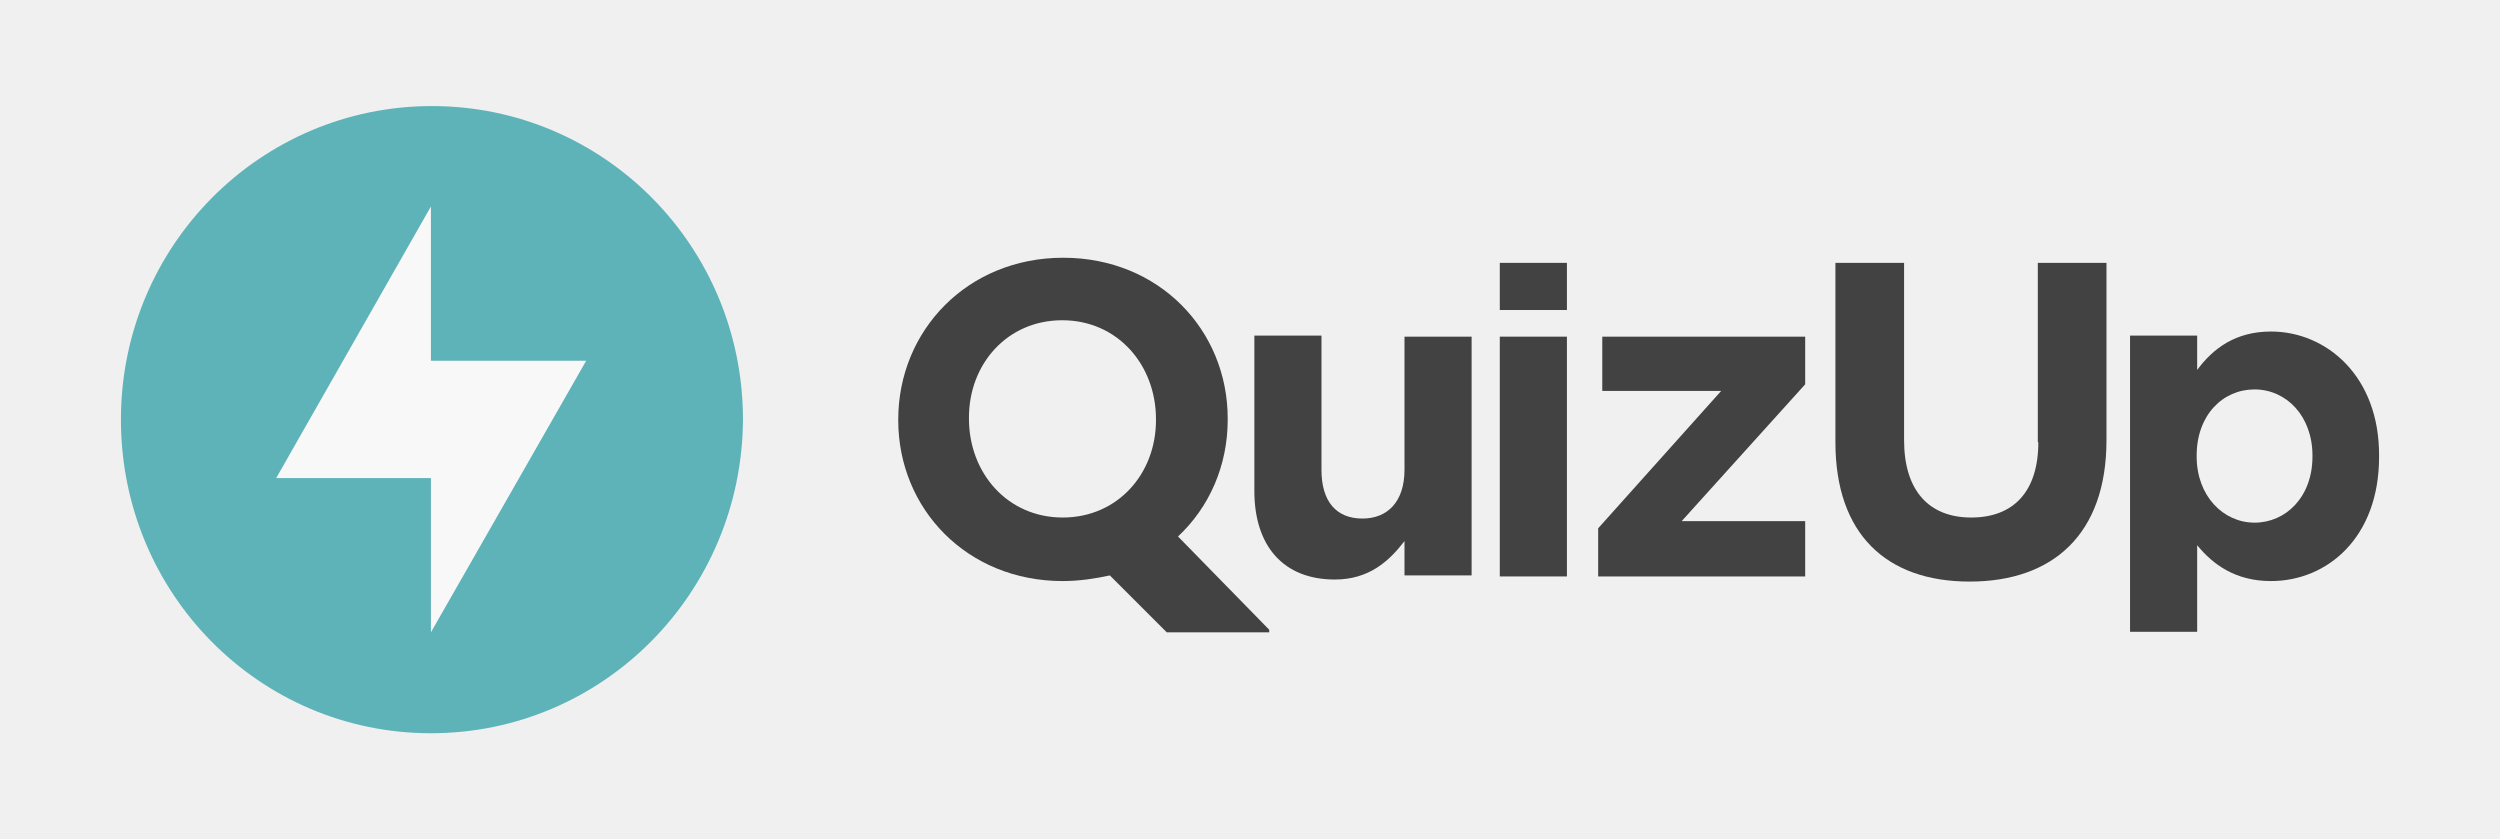
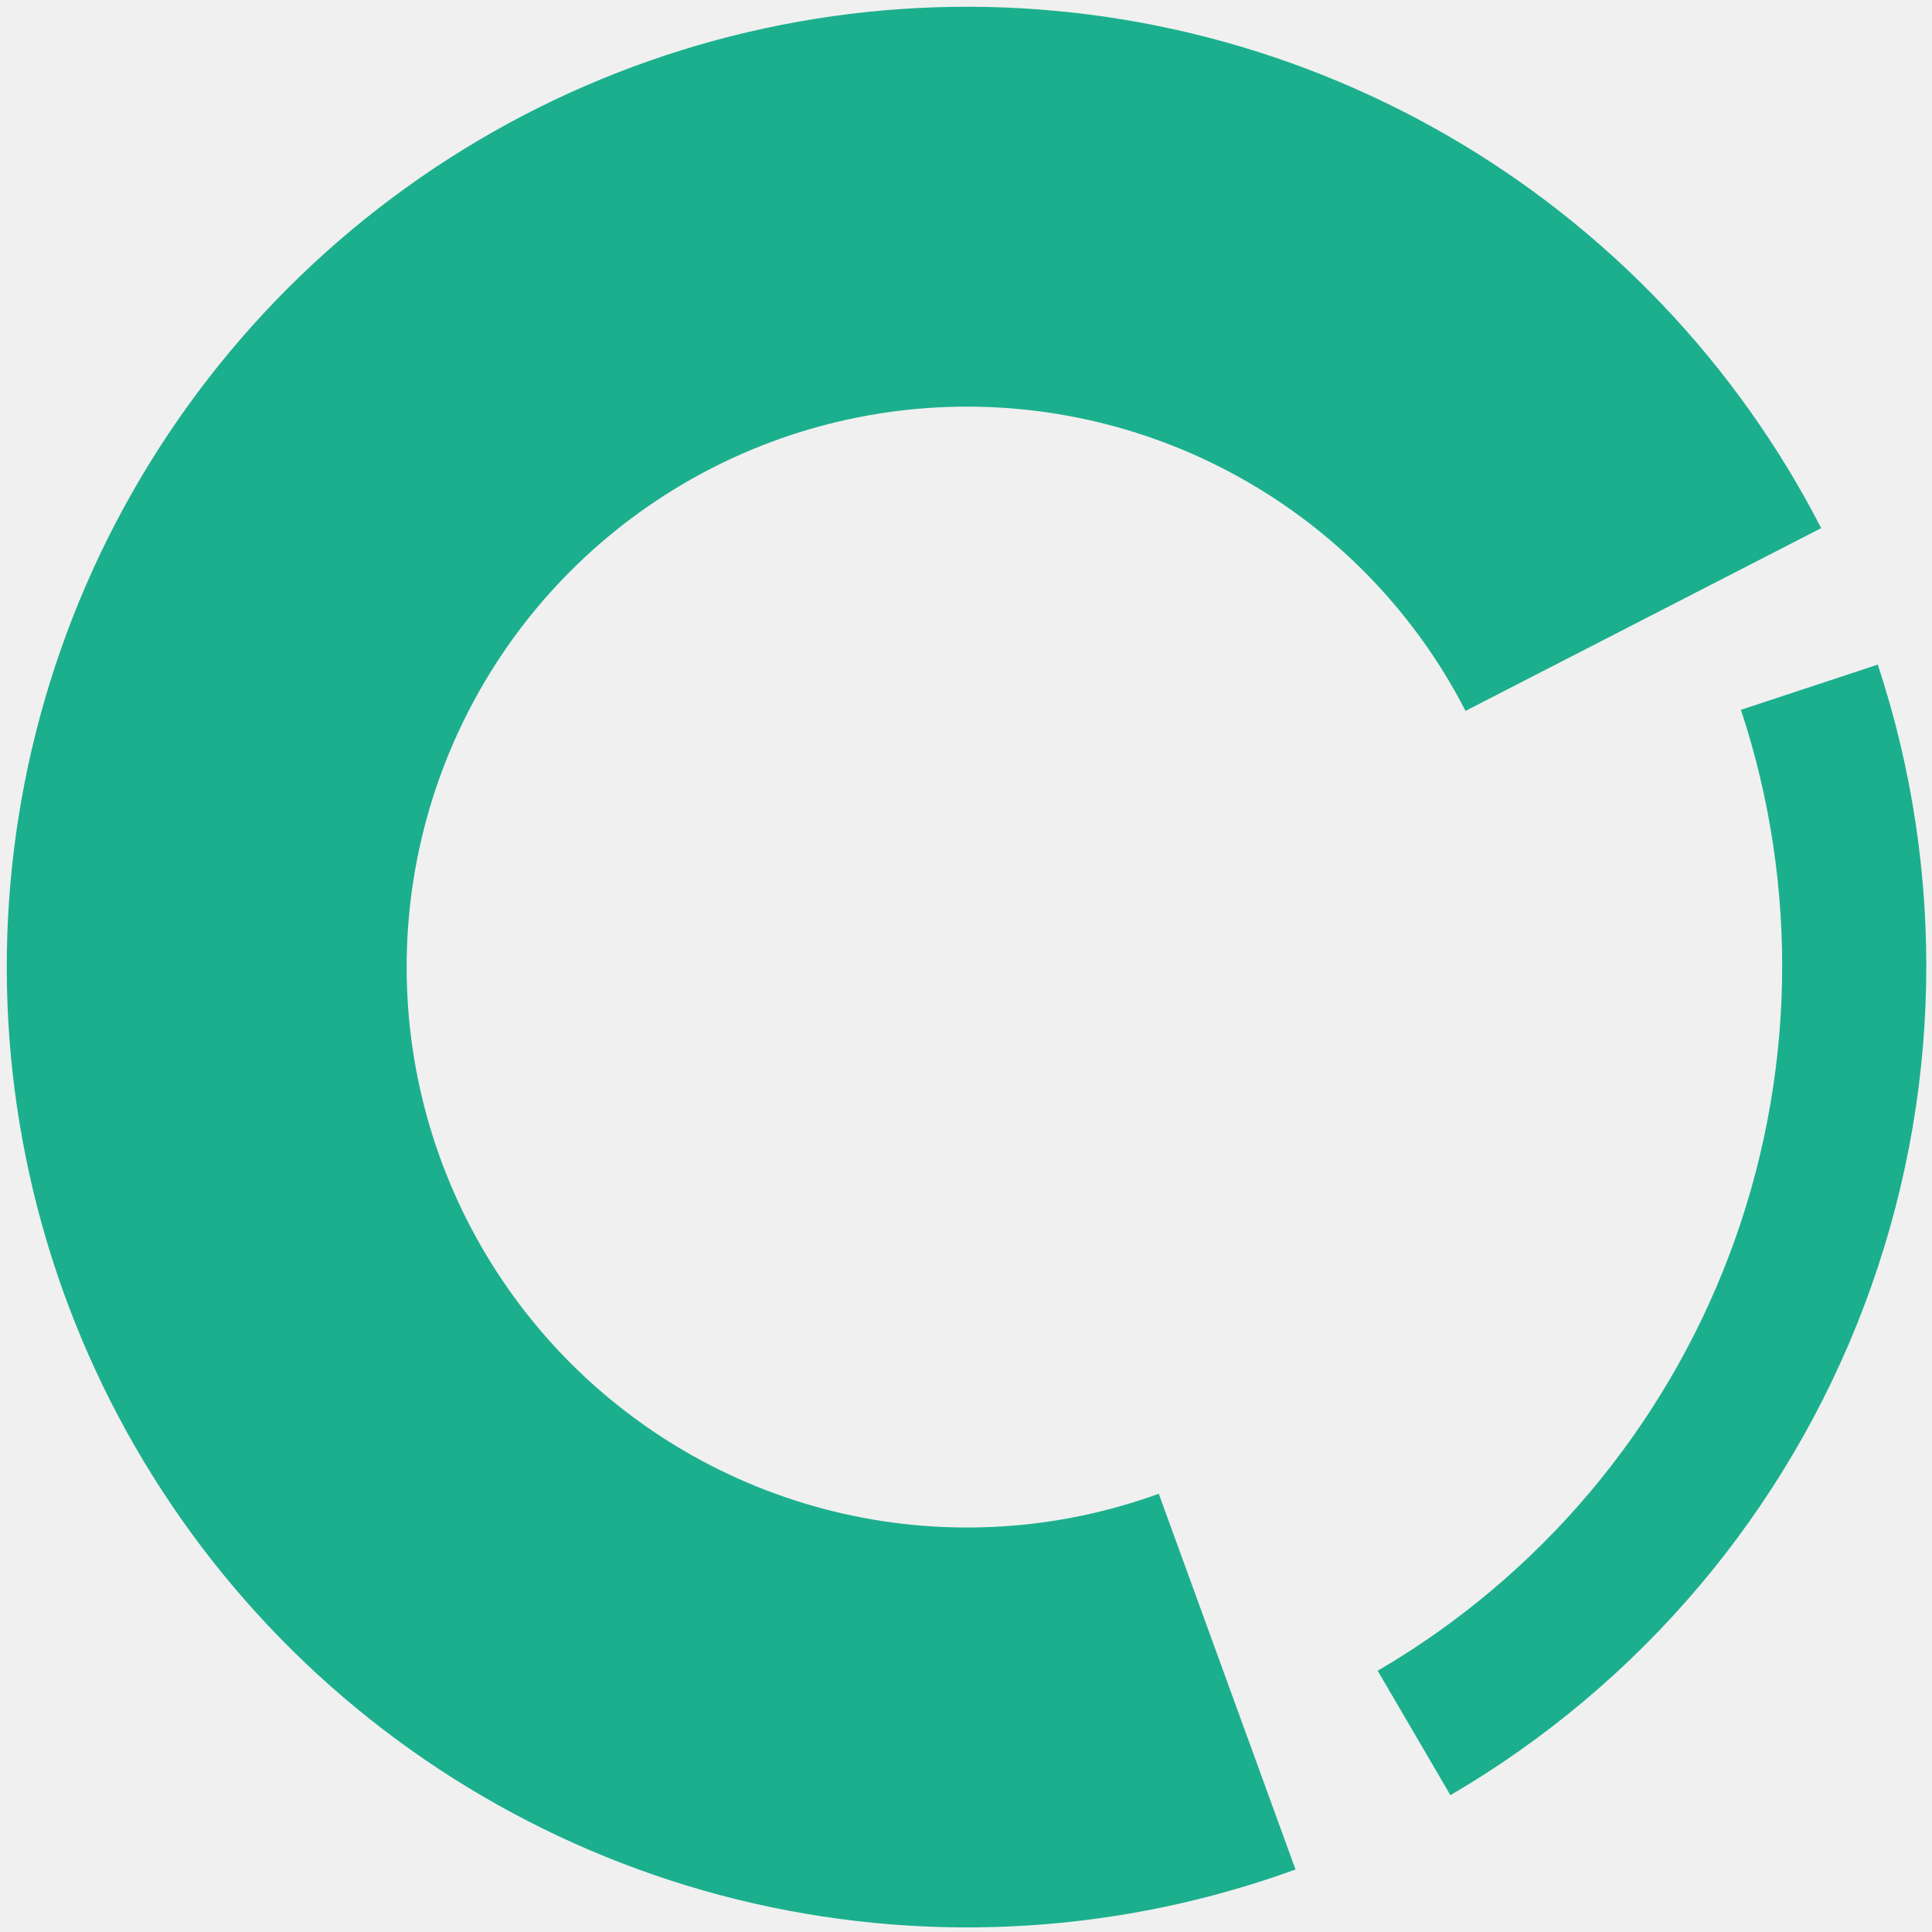
- <svg xmlns="http://www.w3.org/2000/svg" version="1.0" id="Calque_1" x="0px" y="0px" width="487.9px" height="163.7px" viewBox="0 0 487.9 163.7" enable-background="new 0 0 487.9 163.7" xml:space="preserve">
-   <g>
-     <path fill="#5eb3b8" d="M84.1,143.1c-33.5,0-60.5-27.3-60.5-61.2s27.2-61.2,60.7-61.2S145,48,145,81.9   C144.8,115.7,117.7,143.1,84.1,143.1z" />
-     <polygon fill="#F8F8F8" points="84.1,40.3 53.9,93.3 84.1,93.3 84.1,123.4 114.4,70.4 84.1,70.4  " />
-     <g>
-       <path fill="#424242" d="M239.6,81.9v-0.2c0-17.3-13.4-31.4-32.1-31.4s-32.2,14.2-32.2,31.6V82c0,17.3,13.4,31.4,32.1,31.4    c3.3,0,6.4-0.5,9.2-1.1l11.1,11.1h20v-0.5l-17.8-18.2C236,99,239.6,90.9,239.6,81.9z M225.6,82c0,10.5-7.5,19-18.2,19    c-10.8,0-18.3-8.7-18.3-19.3v-0.2c0-10.5,7.5-19,18.2-19c10.8,0,18.3,8.7,18.3,19.3V82z" />
-       <path fill="#424242" d="M274.1,91.7L274.1,91.7c0,6.2-3.3,9.5-8.2,9.5c-5.1,0-8-3.3-8-9.5V65.5h-13.1v30.3    c0,10.8,5.7,17.3,15.7,17.3c6.7,0,10.6-3.6,13.6-7.5v6.7h13.1V65.7h-13.1V91.7z" />
-       <rect x="292.7" y="51.3" fill="#424242" width="13.1" height="9.2" />
-       <rect x="292.7" y="65.7" fill="#424242" width="13.1" height="46.8" />
-       <polygon fill="#424242" points="312.7,76.3 335.9,76.3 311.9,103.1 311.9,112.5 352.3,112.5 352.3,101.7 328.2,101.7 352.3,75     352.3,65.7 312.7,65.7   " />
-       <path fill="#424242" d="M397.6,86.3h0.2c0,9.7-4.9,14.7-13.1,14.7c-8.2,0-13.1-5.2-13.1-15.1V51.3h-13.4v35    c0,18,10,27.2,26.2,27.2c16.2,0,26.7-9.2,26.7-27.6V51.3h-13.4V86.3z" />
-       <path fill="#424242" d="M443.2,64.7c-6.9,0-11.3,3.3-14.4,7.5v-6.7h-13.1v57.8h13.1v-16.9c3.1,3.8,7.5,7,14.4,7    c11,0,21.1-8.5,21.1-24.2v-0.2C464.4,73.4,454,64.7,443.2,64.7z M451.3,89.1c0,7.9-5.2,12.9-11.3,12.9c-6.1,0-11.3-5.2-11.3-12.9    v-0.2c0-7.9,5.1-12.9,11.3-12.9s11.3,5.2,11.3,12.9V89.1z" />
-     </g>
-   </g>
+ <svg xmlns="http://www.w3.org/2000/svg" width="45" height="45" viewBox="0 0 45 45" fill="none">
+   <mask id="path-1-inside-1_66_463" fill="white">
+     <path d="M30.175 43.544C26.131 45.016 21.747 45.29 17.551 44.333C13.354 43.375 9.523 41.228 6.517 38.147C3.511 35.066 1.457 31.184 0.603 26.965C-0.252 22.747 0.129 18.371 1.7 14.364C3.27 10.356 5.964 6.887 9.457 4.372C12.95 1.857 17.095 0.404 21.393 0.186C25.692 -0.032 29.963 0.996 33.692 3.144C37.422 5.293 40.452 8.473 42.419 12.301L34.135 16.558C32.987 14.324 31.219 12.469 29.042 11.215C26.866 9.961 24.373 9.361 21.865 9.488C19.356 9.615 16.937 10.463 14.899 11.931C12.86 13.399 11.288 15.423 10.371 17.762C9.455 20.101 9.233 22.654 9.731 25.116C10.23 27.578 11.428 29.844 13.183 31.642C14.937 33.44 17.173 34.693 19.622 35.252C22.071 35.81 24.629 35.651 26.99 34.792L30.175 43.544Z" />
+     <path d="M43.737 15.48C45.346 20.345 45.234 25.616 43.422 30.409C41.61 35.203 38.207 39.228 33.783 41.813L32.089 38.915C35.85 36.718 38.742 33.296 40.282 29.222C41.822 25.148 41.917 20.669 40.55 16.533L43.737 15.48Z" />
+   </mask>
+   <path d="M30.175 43.544L47.276 90.528L94.261 73.427L77.16 26.443L30.175 43.544ZM17.551 44.333L28.671 -4.415L17.551 44.333ZM6.517 38.147L42.301 3.226L42.301 3.226L6.517 38.147ZM1.7 14.364L48.252 32.608L48.252 32.608L1.7 14.364ZM9.457 4.372L-19.756 -36.207L-19.756 -36.207L9.457 4.372ZM21.393 0.186L18.864 -49.75L21.393 0.186ZM33.692 3.144L8.73 46.468L8.73 46.468L33.692 3.144ZM42.419 12.301L65.274 56.772L109.745 33.917L86.89 -10.554L42.419 12.301ZM34.135 16.558L-10.335 39.413L12.519 83.884L56.99 61.029L34.135 16.558ZM29.042 11.215L54.004 -32.108L54.004 -32.108L29.042 11.215ZM14.899 11.931L44.111 52.51L44.111 52.51L14.899 11.931ZM13.183 31.642L-22.602 66.563L-22.602 66.563L13.183 31.642ZM19.622 35.252L30.742 -13.496L30.742 -13.496L19.622 35.252ZM26.99 34.792L73.974 17.691L56.873 -29.294L9.889 -12.193L26.99 34.792ZM43.737 15.48L91.211 -0.213L75.518 -47.686L28.045 -31.994L43.737 15.48ZM43.422 30.409L-3.347 12.729L-3.347 12.729L43.422 30.409ZM33.783 41.813L-9.39 67.035L15.831 110.207L59.004 84.986L33.783 41.813ZM32.089 38.915L6.868 -4.258L-36.305 20.963L-11.084 64.136L32.089 38.915ZM40.55 16.533L24.858 -30.94L-22.616 -15.248L-6.924 32.226L40.55 16.533ZM13.074 -3.441C18.071 -5.259 23.486 -5.598 28.671 -4.415L6.431 93.08C20.008 96.177 34.19 95.291 47.276 90.528L13.074 -3.441ZM28.671 -4.415C33.855 -3.233 38.588 -0.579 42.301 3.226L-29.268 73.068C-19.542 83.034 -7.147 89.983 6.431 93.08L28.671 -4.415ZM42.301 3.226C46.015 7.032 48.552 11.828 49.608 17.04L-48.402 36.891C-45.638 50.54 -38.994 63.101 -29.268 73.068L42.301 3.226ZM49.608 17.04C50.663 22.251 50.193 27.657 48.252 32.608L-44.853 -3.88C-49.934 9.086 -51.167 23.242 -48.402 36.891L49.608 17.04ZM48.252 32.608C46.312 37.558 42.985 41.844 38.669 44.951L-19.756 -36.207C-31.058 -28.07 -39.772 -16.846 -44.853 -3.88L48.252 32.608ZM38.669 44.951C34.354 48.057 29.234 49.853 23.923 50.122L18.864 -49.75C4.956 -49.045 -8.454 -44.343 -19.756 -36.207L38.669 44.951ZM23.923 50.122C18.613 50.391 13.337 49.122 8.73 46.468L58.654 -40.179C46.588 -47.131 32.772 -50.454 18.864 -49.75L23.923 50.122ZM8.73 46.468C4.123 43.813 0.379 39.885 -2.052 35.156L86.89 -10.554C80.525 -22.94 70.721 -33.226 58.654 -40.179L8.73 46.468ZM19.564 -32.17L11.28 -27.913L56.99 61.029L65.274 56.772L19.564 -32.17ZM78.606 -6.297C73.06 -17.088 64.518 -26.051 54.004 -32.108L4.08 54.538C-2.08 50.988 -7.086 45.737 -10.335 39.413L78.606 -6.297ZM54.004 -32.108C43.491 -38.166 31.453 -41.062 19.335 -40.448L24.394 59.424C17.294 59.784 10.24 58.087 4.08 54.538L54.004 -32.108ZM19.335 -40.448C7.217 -39.834 -4.467 -35.737 -14.314 -28.648L44.111 52.51C38.341 56.664 31.495 59.064 24.394 59.424L19.335 -40.448ZM-14.314 -28.648C-24.161 -21.558 -31.754 -11.779 -36.181 -0.482L56.924 36.006C54.33 42.626 49.881 48.356 44.111 52.51L-14.314 -28.648ZM-36.181 -0.482C-40.609 10.815 -41.682 23.15 -39.274 35.042L58.736 15.191C60.148 22.159 59.518 29.387 56.924 36.006L-36.181 -0.482ZM-39.274 35.042C-36.865 46.934 -31.076 57.879 -22.602 66.563L48.967 -3.279C53.933 1.81 57.325 8.223 58.736 15.191L-39.274 35.042ZM-22.602 66.563C-14.128 75.247 -3.328 81.301 8.502 84L30.742 -13.496C37.674 -11.915 44.002 -8.367 48.967 -3.279L-22.602 66.563ZM8.502 84C20.332 86.698 32.689 85.926 44.091 81.776L9.889 -12.193C16.57 -14.625 23.81 -15.077 30.742 -13.496L8.502 84ZM-19.995 51.893L-16.809 60.645L77.16 26.443L73.974 17.691L-19.995 51.893ZM-3.736 31.172C-5.723 25.162 -5.586 18.651 -3.347 12.729L90.192 48.089C96.055 32.581 96.415 15.529 91.211 -0.213L-3.736 31.172ZM-3.347 12.729C-1.109 6.807 3.095 1.834 8.561 -1.359L59.004 84.986C73.32 76.623 84.33 63.598 90.192 48.089L-3.347 12.729ZM76.955 16.592L75.262 13.694L-11.084 64.136L-9.39 67.035L76.955 16.592ZM57.311 82.088C70.962 74.112 81.462 61.691 87.052 46.902L-6.487 11.542C-3.977 4.901 0.738 -0.677 6.868 -4.258L57.311 82.088ZM87.052 46.902C92.643 32.113 92.986 15.852 88.024 0.841L-6.924 32.226C-9.152 25.485 -8.998 18.183 -6.487 11.542L87.052 46.902ZM56.242 64.007L59.43 62.953L28.045 -31.994L24.858 -30.94L56.242 64.007Z" fill="#1CAF8D" mask="url(#path-1-inside-1_66_463)" />
</svg>
